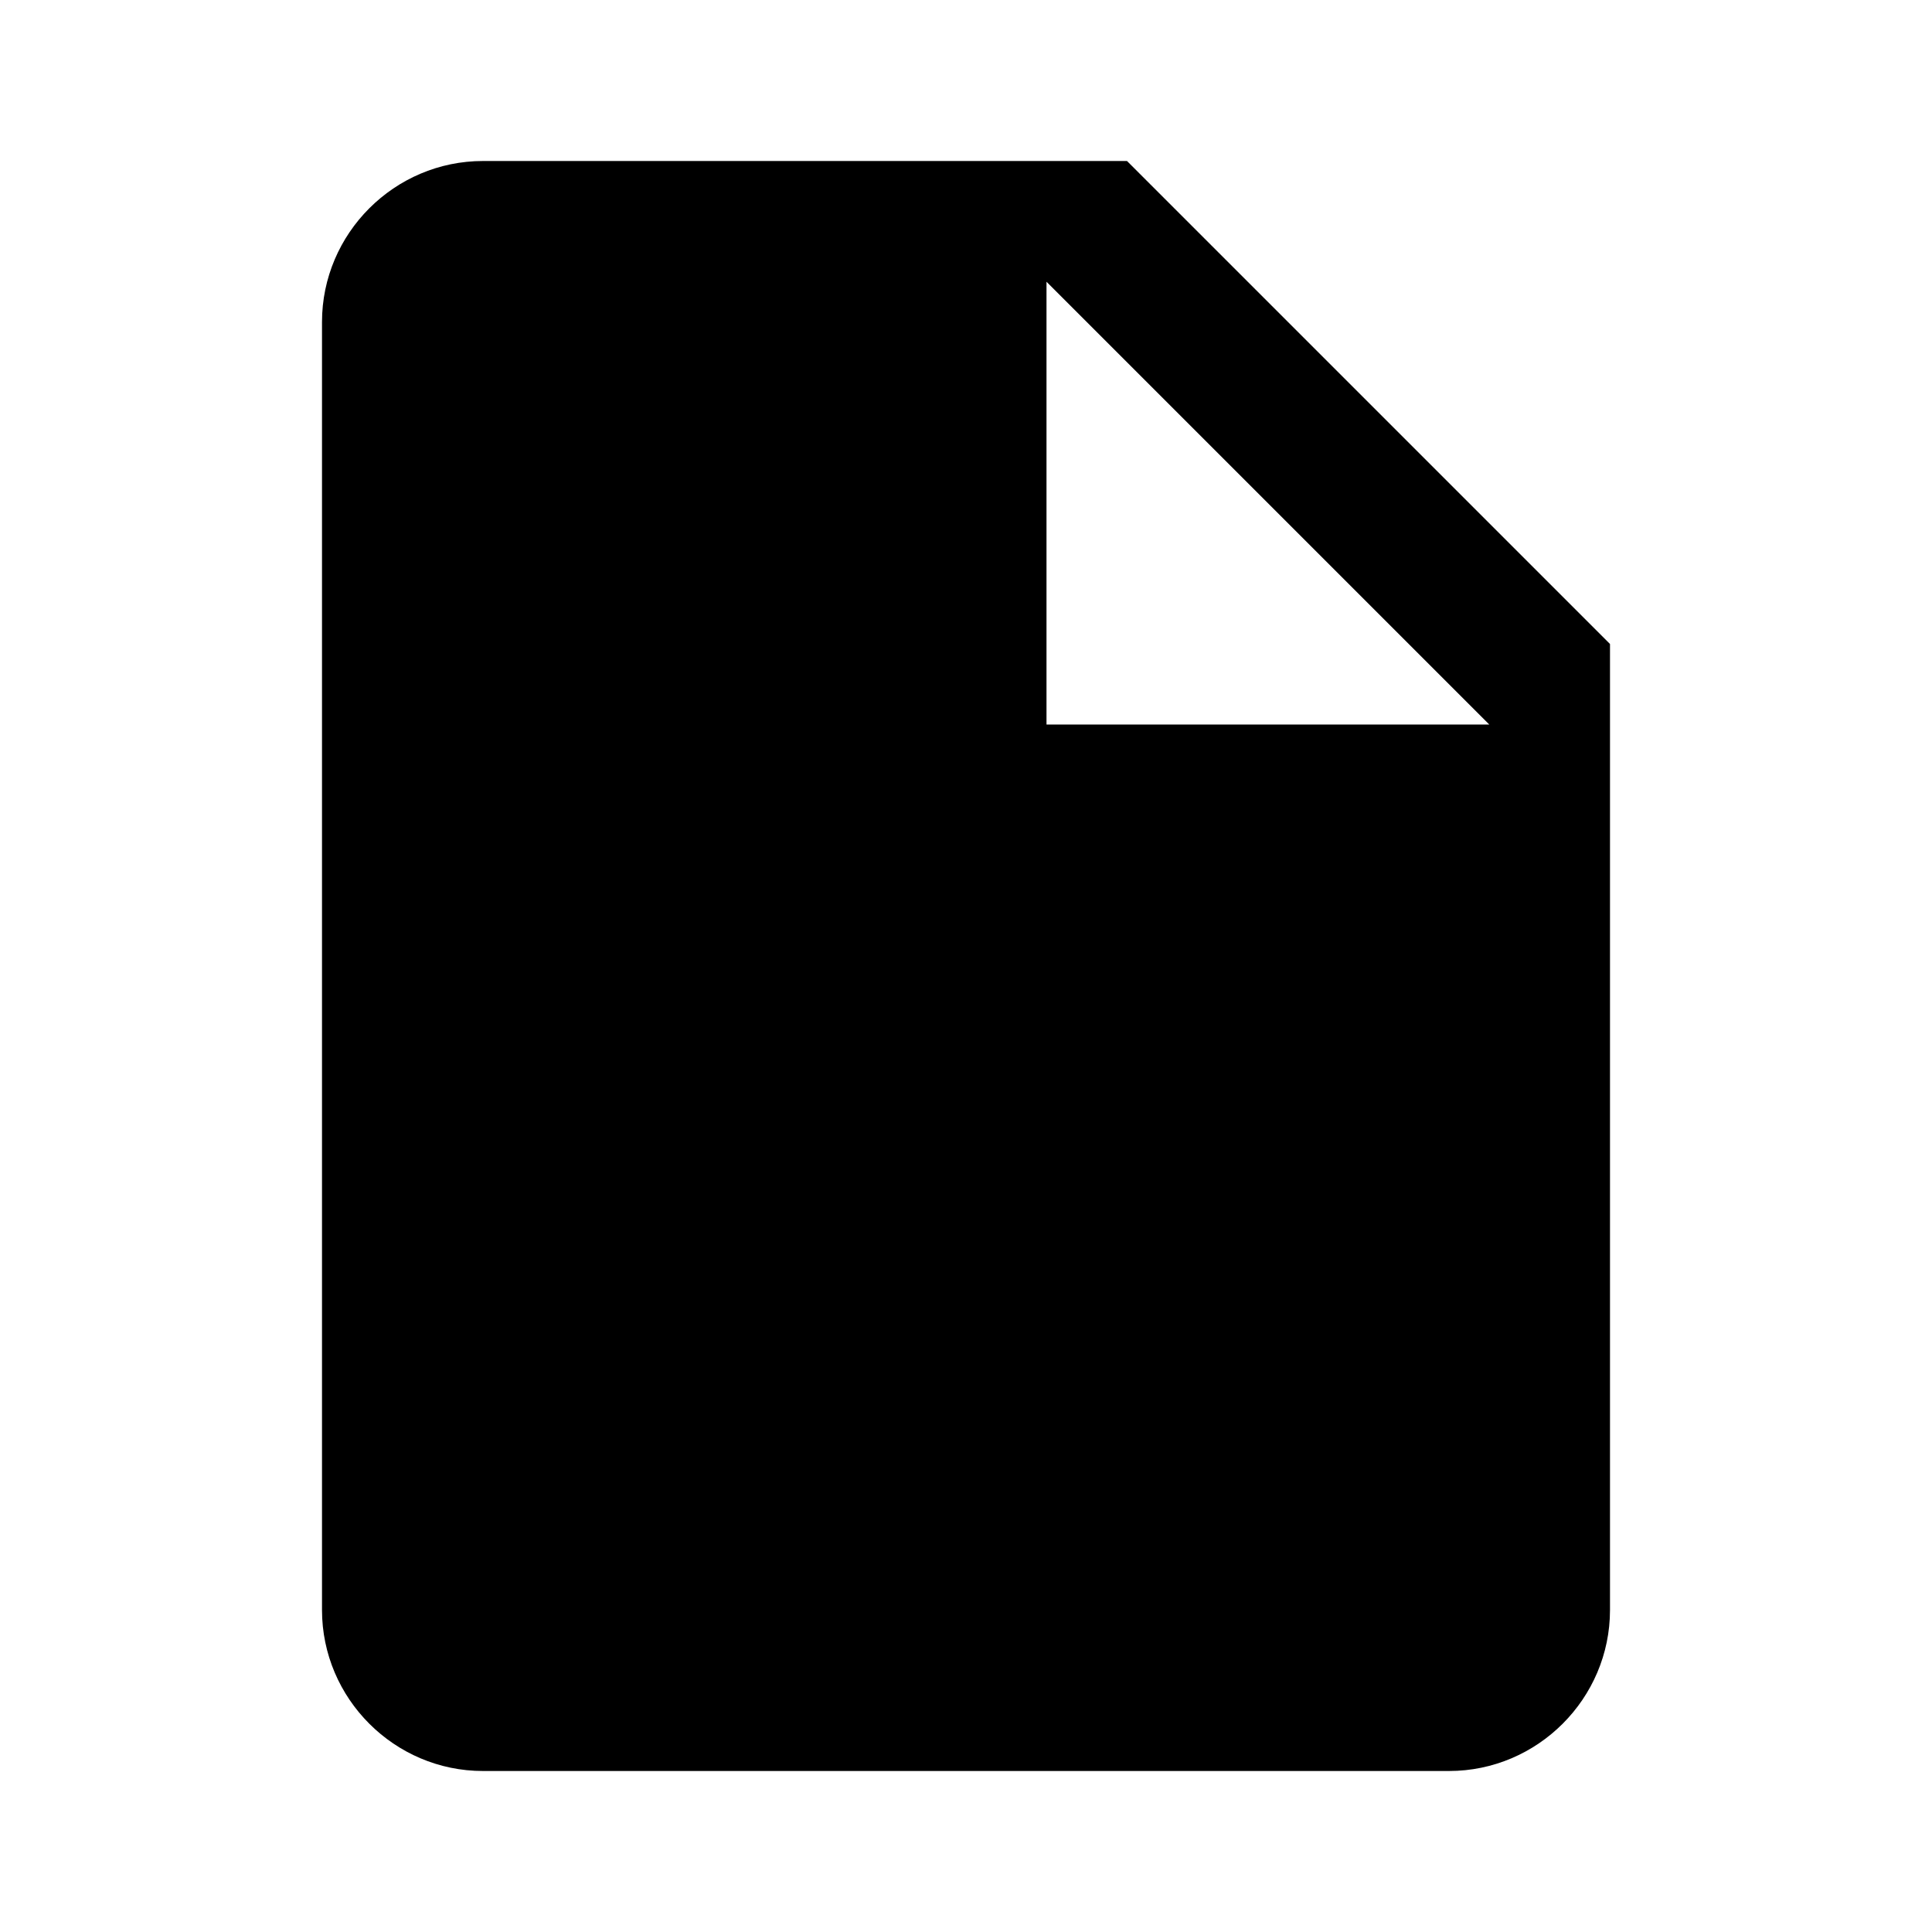
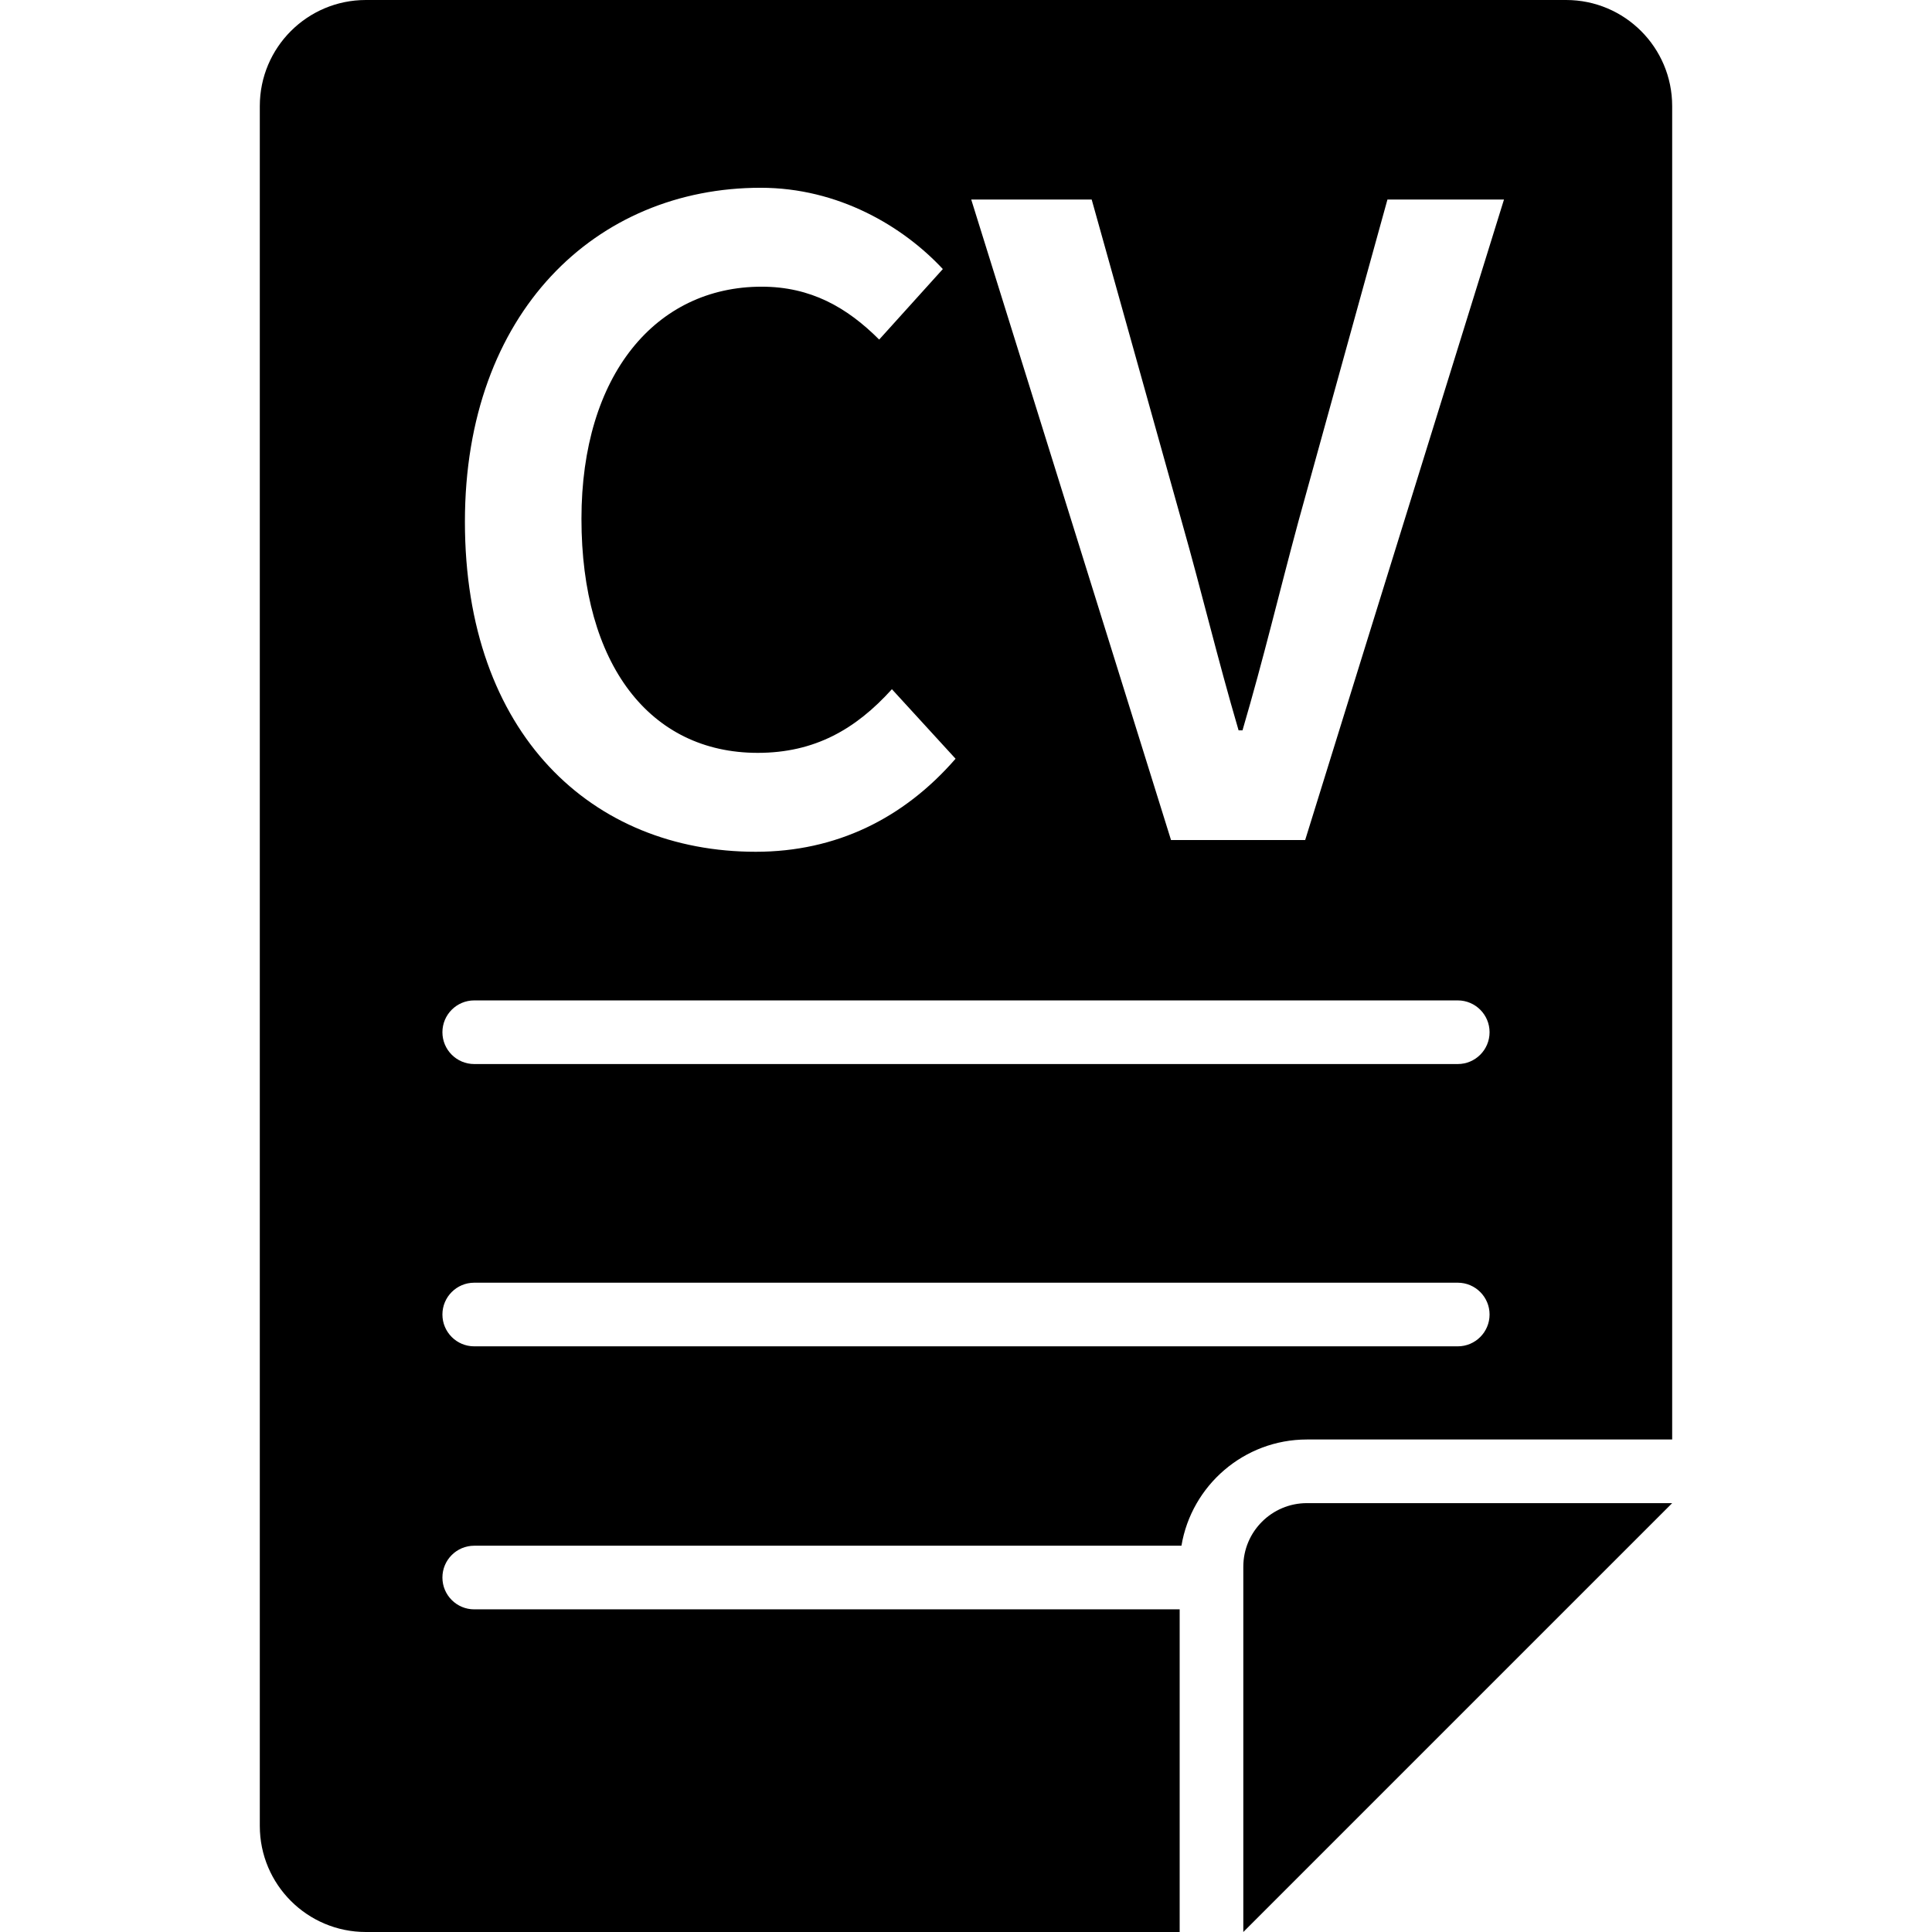
- <svg xmlns="http://www.w3.org/2000/svg" version="1.1" x="0px" y="0px" width="24px" height="24px" viewBox="0 0 24 24">
+ <svg xmlns="http://www.w3.org/2000/svg" version="1.1" id="Capa_1" x="0px" y="0px" width="910.812px" height="910.812px" viewBox="0 0 910.812 910.812" style="enable-background:new 0 0 910.812 910.812;" xml:space="preserve">
  <g>
-     <path d="M6,2C4.9,2,4,2.9,4,4l0,16c0,1.1,0.9,2,2,2h12c1.1,0,2-0.9,2-2V8l-6-6H6z M13,9V3.5L18.5,9H13z" />
+     <g>
+       <g>
+         <path d="M122.483,50v810.812c0,27.613,22.386,50,50,50h383.655V758.703H223.57c-8.284,0-15-6.717-15-15c0-8.285,6.716-15,15-15     h333.404c4.744-28.377,29.462-50.076,59.164-50.076h172.183V50c0-27.614-22.386-50-50-50H172.483     C144.868,0,122.483,22.386,122.483,50z M514.657,94.062l42.478,151.899c9.694,34.166,16.621,63.715,26.777,98.342h1.848     c10.156-34.627,17.082-64.176,26.316-98.342l42.016-151.899h54.941l-93.725,301.952h-63.253L457.868,94.062H514.657z      M358.609,88.522c36.475,0,66.947,18.006,85.877,38.321l-30.011,33.243c-15.236-15.236-32.319-24.932-55.404-24.932     c-49.864,0-84.953,41.553-84.953,109.423c0,68.794,32.319,110.347,83.106,110.347c26.777,0,46.17-11.081,63.253-30.011     l30.01,32.781c-24.47,28.164-56.327,43.862-94.187,43.862c-77.104,0-137.125-55.404-137.125-155.593     C219.176,147.158,281.043,88.522,358.609,88.522z M223.57,471.627h463.664c8.284,0,15,6.717,15,15s-6.716,15-15,15H223.57     c-8.284,0-15-6.717-15-15S215.285,471.627,223.57,471.627z M223.57,604.709h463.664c8.284,0,15,6.717,15,15     c0,8.285-6.716,15-15,15H223.57c-8.284,0-15-6.715-15-15C208.57,611.426,215.285,604.709,223.57,604.709z" />
+         <path d="M783.624,708.627H616.139c-16.569,0-30,13.432-30,30v167.508v4.678l202.19-202.186H783.624L783.624,708.627z" />
+       </g>
+     </g>
  </g>
+   <g>
+ </g>
+   <g>
+ </g>
+   <g>
+ </g>
+   <g>
+ </g>
+   <g>
+ </g>
+   <g>
+ </g>
+   <g>
+ </g>
+   <g>
+ </g>
+   <g>
+ </g>
+   <g>
+ </g>
+   <g>
+ </g>
+   <g>
+ </g>
+   <g>
+ </g>
+   <g>
+ </g>
+   <g>
+ </g>
</svg>
